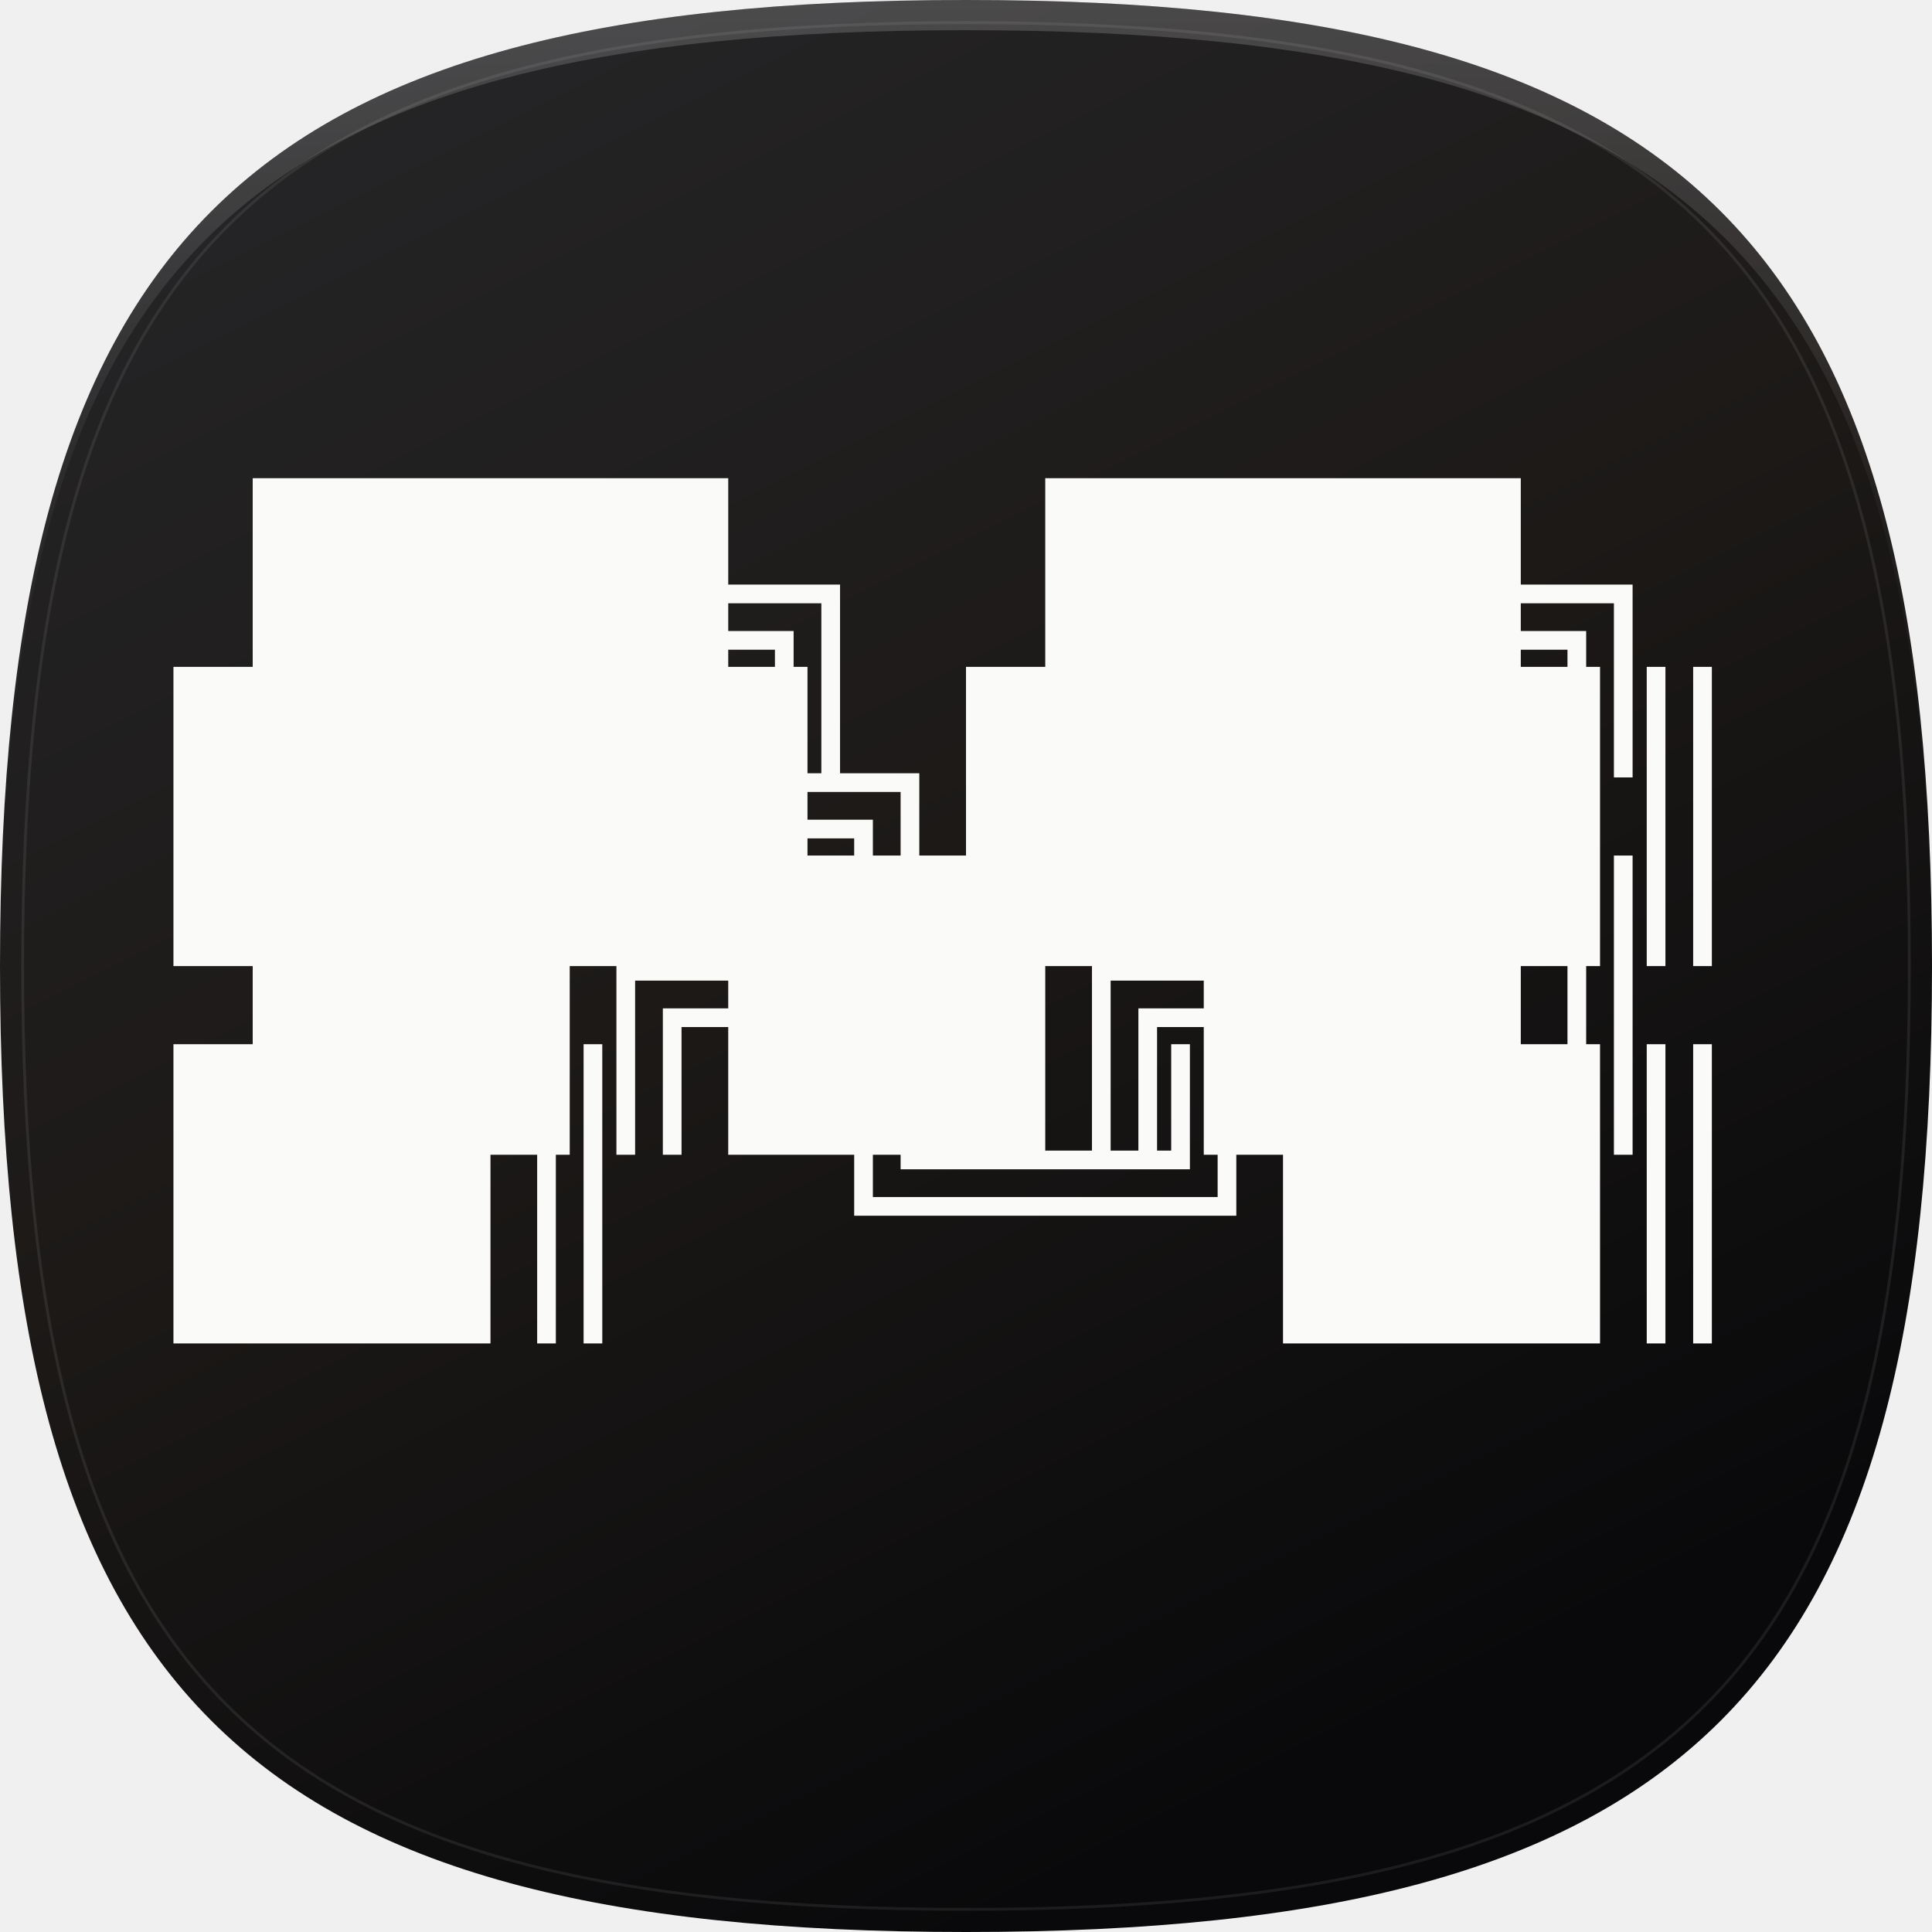
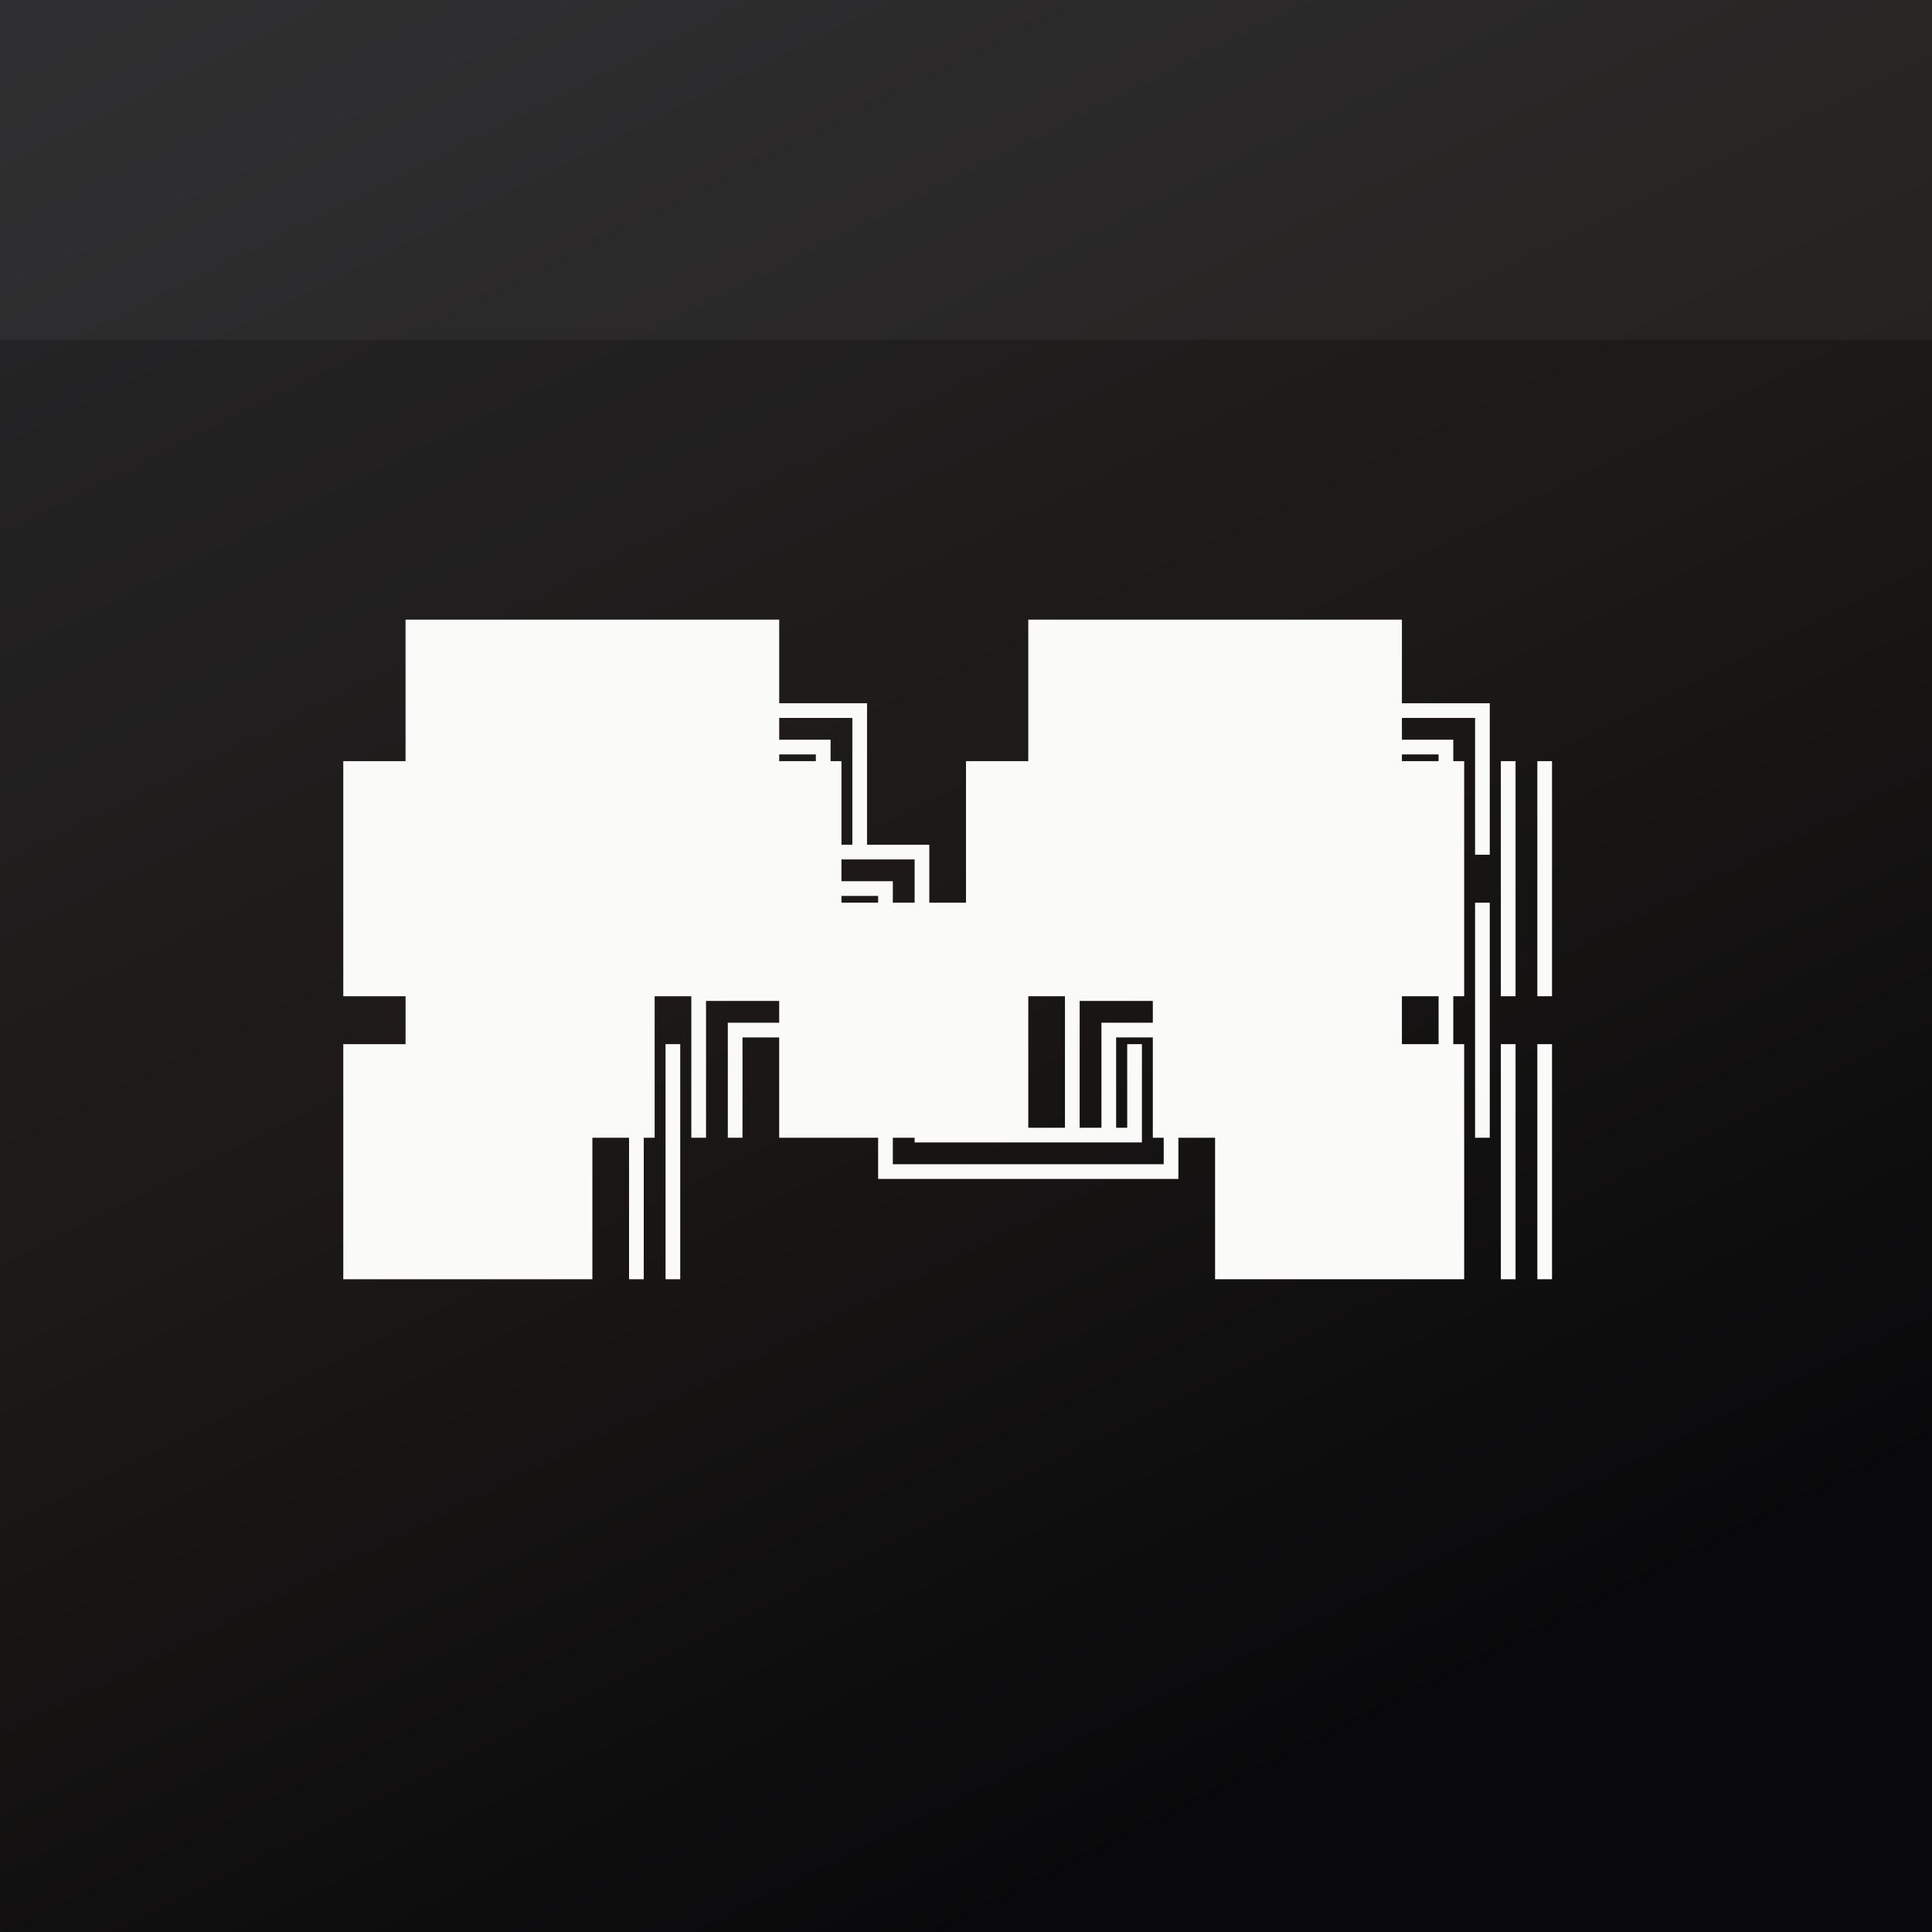
<svg xmlns="http://www.w3.org/2000/svg" width="1024" height="1024" viewBox="0 0 1024 1024">
  <defs>
    <linearGradient id="bg" x1="0" y1="0" x2="0.5" y2="1">
      <stop offset="0%" stop-color="#27272a" />
      <stop offset="55%" stop-color="#1c1917" />
      <stop offset="100%" stop-color="#09090b" />
    </linearGradient>
-     <linearGradient id="rim" x1="0" y1="0" x2="0" y2="1">
-       <stop offset="0%" stop-color="#ffffff" stop-opacity="0.18" />
-       <stop offset="50%" stop-color="#ffffff" stop-opacity="0.04" />
-       <stop offset="100%" stop-color="#ffffff" stop-opacity="0" />
-     </linearGradient>
  </defs>
-   <path d="M 0,512 C 0,128 128,0 512,0 C 896,0 1024,128 1024,512 C 1024,896 896,1024 512,1024 C 128,1024 0,896 0,512 Z" fill="url(#bg)" />
-   <path d="M 0,512 C 0,128 128,0 512,0 C 896,0 1024,128 1024,512 L 1024,520 C 1024,140 900,16 512,16 C 124,16 0,140 0,520 Z" fill="url(#rim)" />
-   <path d="M 12,512 C 12,134 134,12 512,12 C 890,12 1012,134 1012,512 C 1012,890 890,1012 512,1012 C 134,1012 12,890 12,512 Z" fill="none" stroke="#ffffff" stroke-width="1.5" stroke-opacity="0.08" />
-   <g font-family="'SF Mono', 'Menlo', 'Monaco', 'Courier New', monospace" font-size="140" font-weight="700" fill="#fafaf9" text-anchor="middle" xml:space="preserve">
-     <text x="512" y="370">███╗ ███╗</text>
-     <text x="512" y="470">████╗████║</text>
+   <rect width="1024" height="1024" fill="url(#bg)" />
+   <rect width="1024" height="180" fill="#ffffff" opacity="0.04" />
+   <g font-family="'SF Mono', 'Menlo', 'Monaco', 'Courier New', monospace" font-size="110" font-weight="700" fill="#fafaf9" text-anchor="middle" xml:space="preserve">
+     <text x="512" y="420">███╗ ███╗</text>
+     <text x="512" y="495">████╗████║</text>
    <text x="512" y="570">██╔██╔██║</text>
-     <text x="512" y="670">██║ ╚═╝██║</text>
+     <text x="512" y="645">██║ ╚═╝██║</text>
  </g>
</svg>
